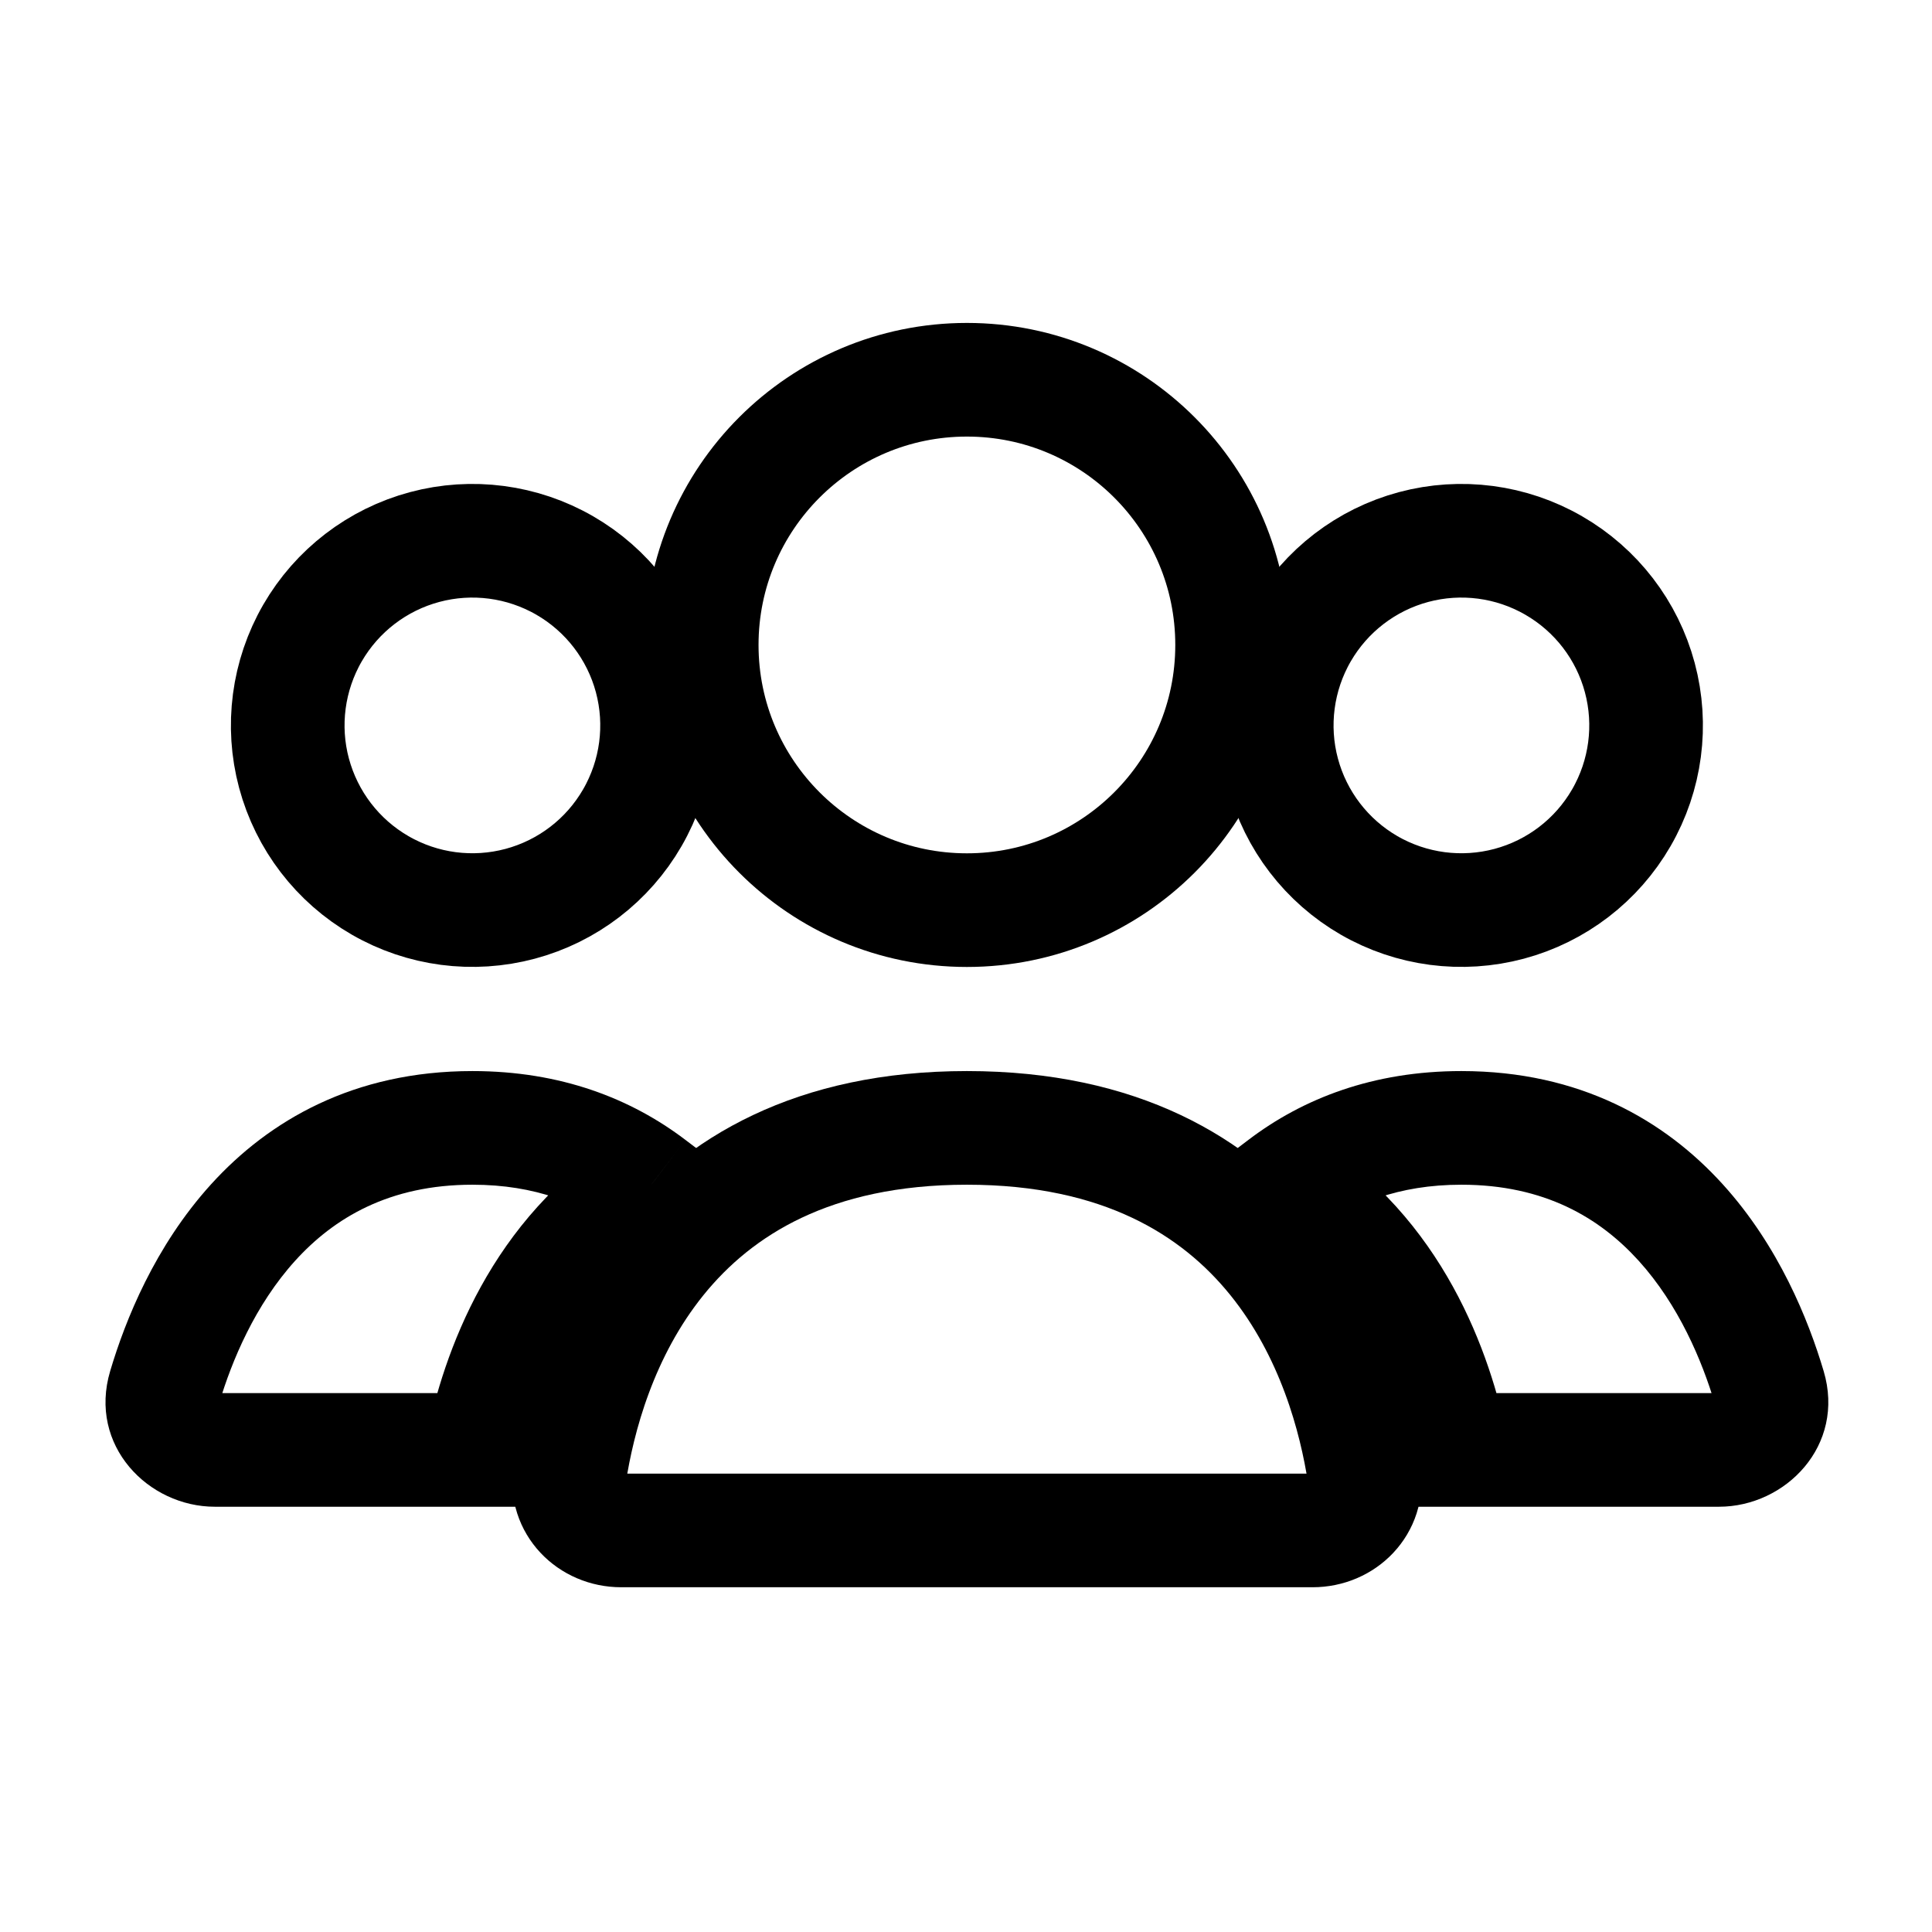
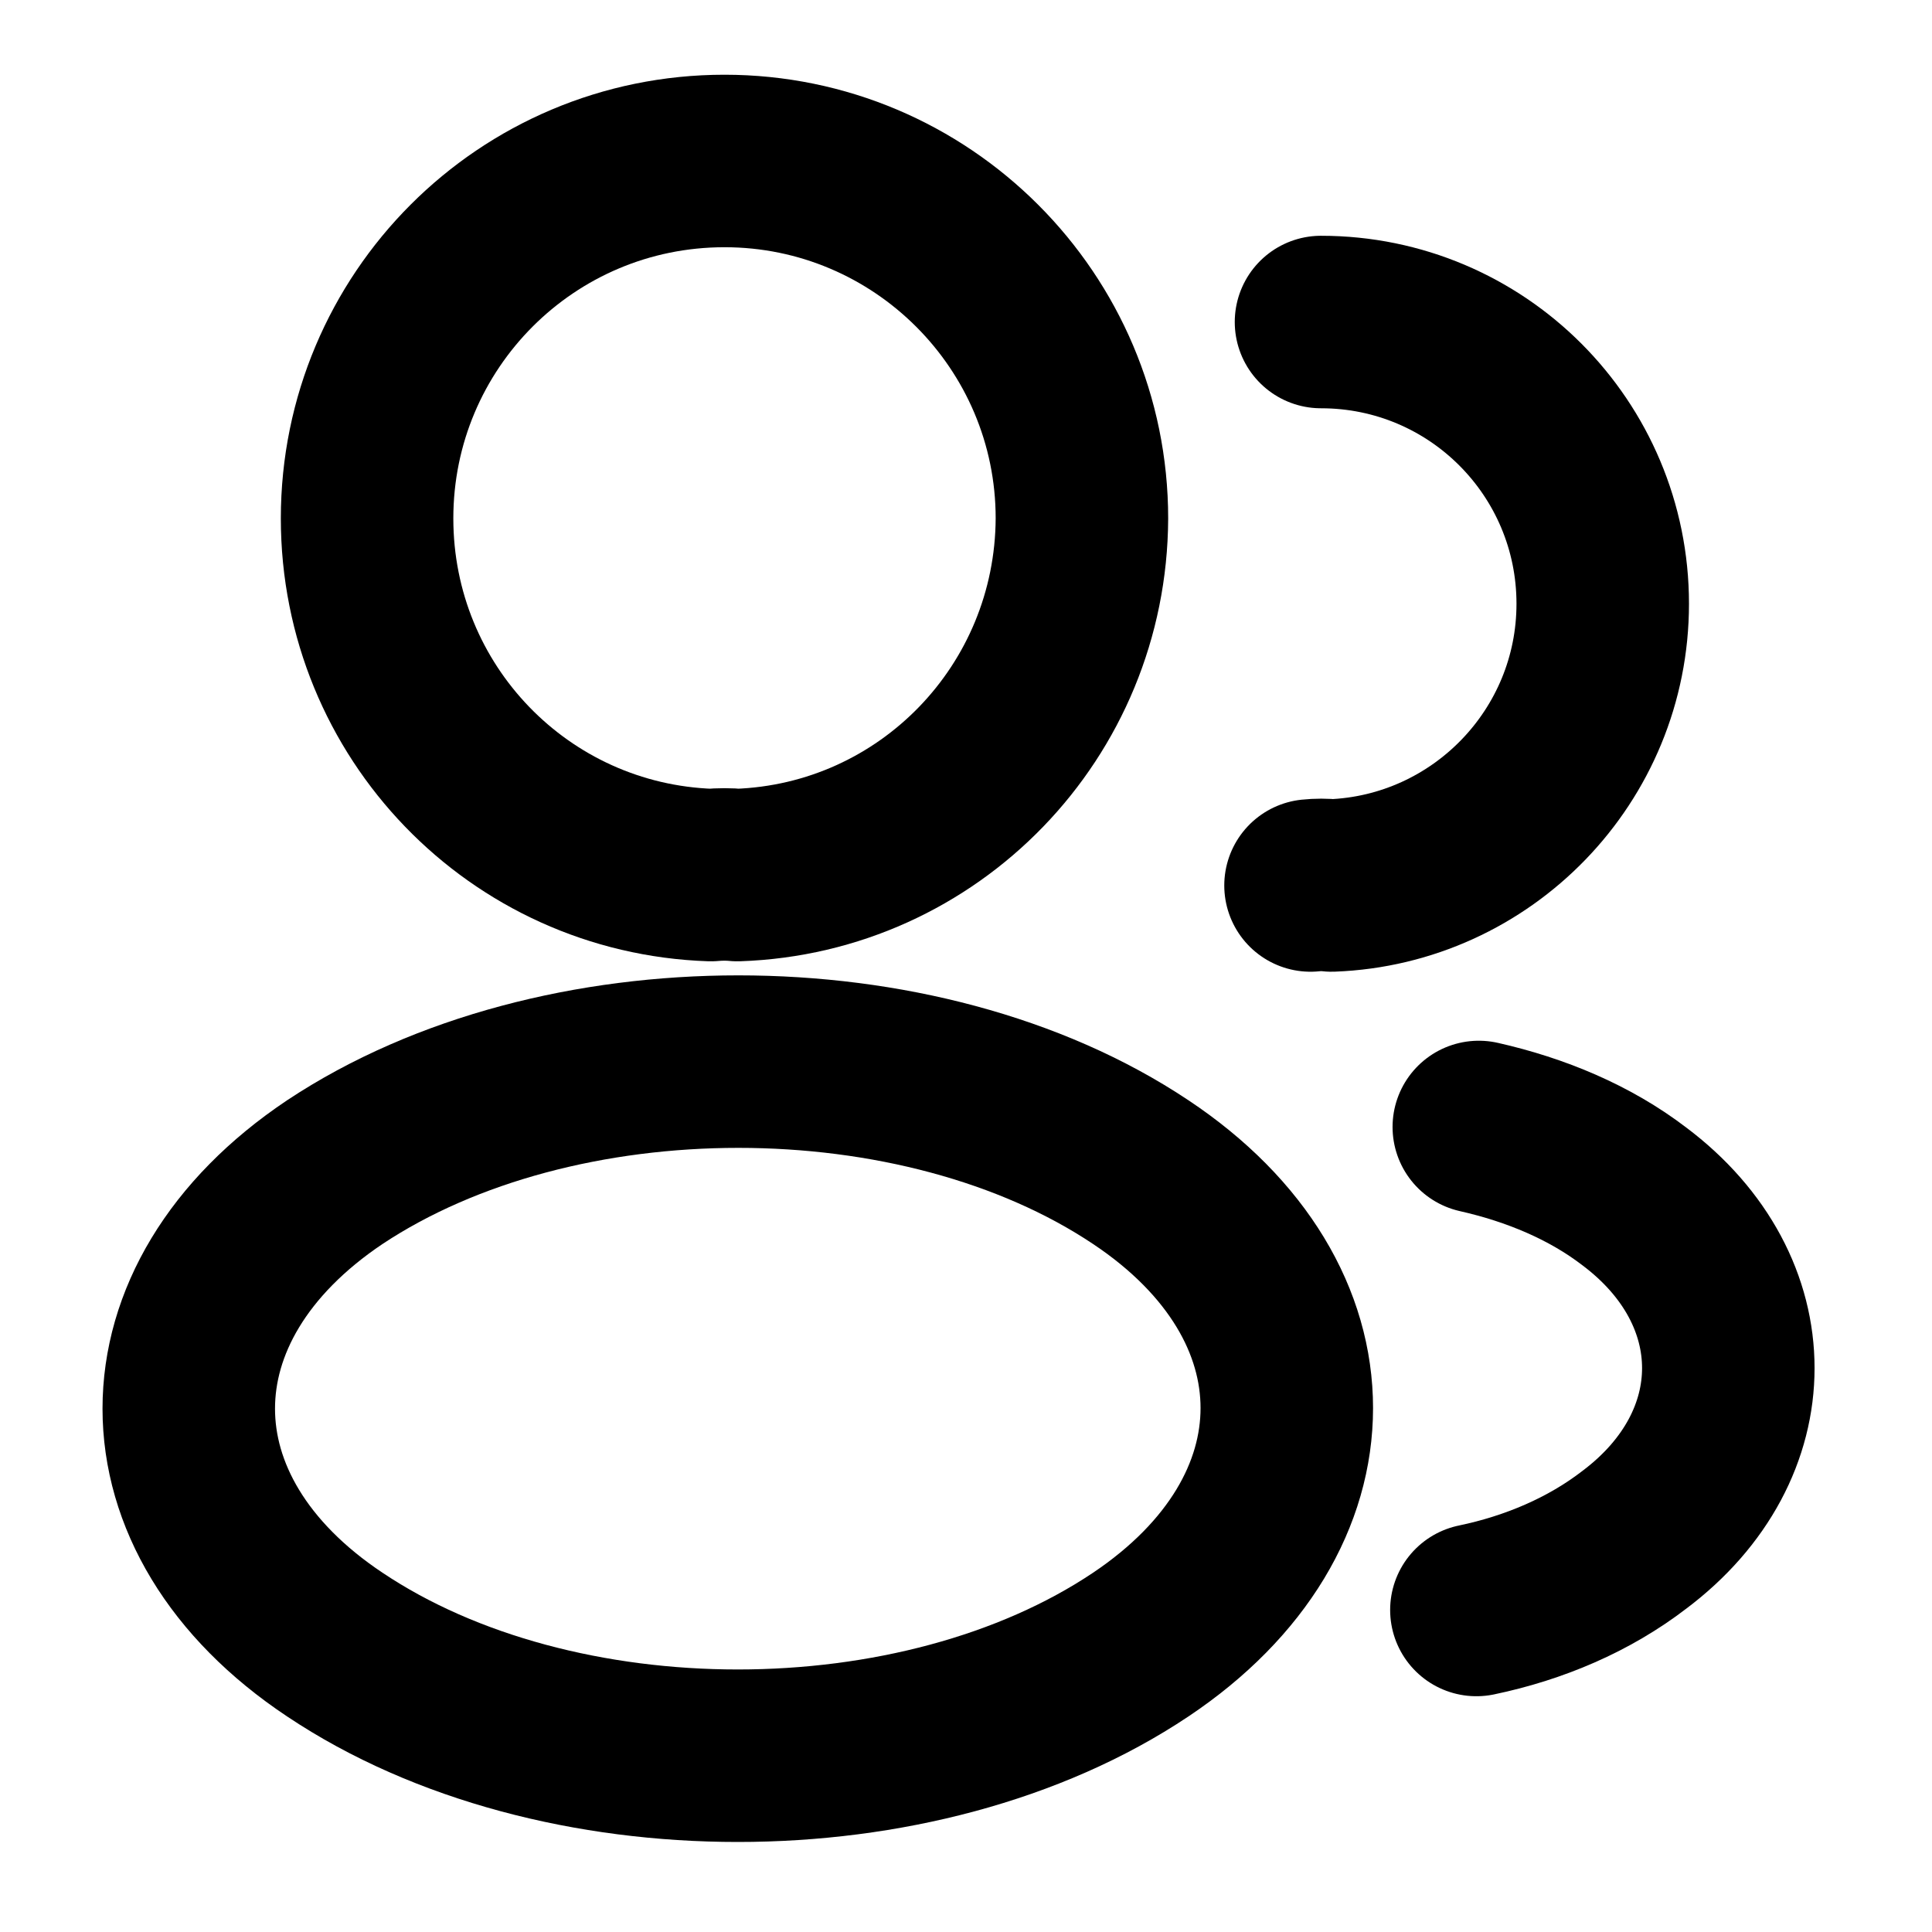
- <svg xmlns="http://www.w3.org/2000/svg" viewBox="0 0 34 34" fill="none">
-   <rect transform="translate(0.0161133 0.0161285)" />
-   <circle stroke="currentColor" cx="17.016" cy="11.35" r="4.667" stroke-width="2" stroke-linecap="round" />
-   <path stroke="currentColor" d="M22.904 11.141C23.335 10.395 24.045 9.85 24.877 9.627C25.71 9.404 26.597 9.521 27.343 9.952C28.09 10.383 28.635 11.092 28.858 11.925C29.081 12.758 28.964 13.645 28.533 14.391C28.102 15.138 27.392 15.682 26.56 15.905C25.727 16.128 24.84 16.012 24.093 15.581C23.347 15.15 22.802 14.44 22.579 13.607C22.356 12.775 22.473 11.888 22.904 11.141L22.904 11.141Z" stroke-width="2" />
-   <path stroke="currentColor" d="M5.499 11.141C5.93 10.395 6.64 9.85 7.473 9.627C8.305 9.404 9.192 9.521 9.939 9.952C10.685 10.383 11.23 11.092 11.453 11.925C11.676 12.758 11.559 13.645 11.128 14.391C10.697 15.138 9.987 15.682 9.155 15.905C8.322 16.128 7.435 16.012 6.689 15.581C5.942 15.15 5.398 14.44 5.174 13.607C4.951 12.775 5.068 11.888 5.499 11.141L5.499 11.141Z" stroke-width="2" />
-   <path fill="currentColor" d="M25.551 25.516L24.57 25.714L24.732 26.516H25.551V25.516ZM31.135 24.413L30.177 24.698L30.177 24.698L31.135 24.413ZM22.575 20.856L21.97 20.06L20.813 20.938L22.047 21.705L22.575 20.856ZM30.252 24.516H25.551V26.516H30.252V24.516ZM30.177 24.698C30.172 24.683 30.169 24.655 30.176 24.62C30.183 24.588 30.197 24.563 30.21 24.547C30.236 24.515 30.258 24.516 30.252 24.516V26.516C31.42 26.516 32.484 25.441 32.093 24.128L30.177 24.698ZM25.718 20.849C27.183 20.849 28.154 21.434 28.836 22.185C29.543 22.965 29.953 23.947 30.177 24.698L32.093 24.128C31.826 23.23 31.306 21.931 30.317 20.841C29.302 19.722 27.81 18.849 25.718 18.849V20.849ZM23.18 21.652C23.796 21.184 24.609 20.849 25.718 20.849V18.849C24.165 18.849 22.928 19.332 21.97 20.06L23.18 21.652ZM22.047 21.705C23.662 22.71 24.314 24.443 24.57 25.714L26.531 25.319C26.231 23.831 25.408 21.441 23.103 20.007L22.047 21.705Z" />
-   <path fill="currentColor" d="M11.458 20.856L11.986 21.705L13.219 20.938L12.062 20.06L11.458 20.856ZM2.897 24.413L3.856 24.698H3.856L2.897 24.413ZM8.481 25.516V26.516H9.3L9.462 25.714L8.481 25.516ZM8.314 20.849C9.423 20.849 10.237 21.184 10.853 21.652L12.062 20.06C11.104 19.332 9.867 18.849 8.314 18.849V20.849ZM3.856 24.698C4.079 23.947 4.489 22.965 5.196 22.185C5.878 21.434 6.85 20.849 8.314 20.849V18.849C6.222 18.849 4.731 19.722 3.715 20.841C2.726 21.931 2.206 23.23 1.939 24.128L3.856 24.698ZM3.78 24.516C3.774 24.516 3.796 24.515 3.822 24.547C3.836 24.563 3.849 24.588 3.856 24.62C3.864 24.655 3.86 24.683 3.856 24.698L1.939 24.128C1.548 25.441 2.612 26.516 3.78 26.516V24.516ZM8.481 24.516H3.78V26.516H8.481V24.516ZM9.462 25.714C9.718 24.443 10.37 22.71 11.986 21.705L10.929 20.007C8.624 21.441 7.801 23.831 7.501 25.319L9.462 25.714Z" />
-   <path stroke="currentColor" d="M17.016 19.849C22.433 19.849 23.707 23.991 24.007 25.941C24.091 26.486 23.652 26.933 23.099 26.933H10.933C10.38 26.933 9.941 26.486 10.025 25.941C10.325 23.991 11.6 19.849 17.016 19.849Z" stroke-width="2" stroke-linecap="round" />
+ <svg xmlns="http://www.w3.org/2000/svg" viewBox="0 0 28 28" fill="none">
+   <path d="M10.687 12.682C10.57 12.67 10.43 12.67 10.302 12.682C7.525 12.588 5.32 10.313 5.32 7.513C5.32 4.655 7.63 2.333 10.5 2.333C13.358 2.333 15.68 4.655 15.68 7.513C15.668 10.313 13.463 12.588 10.687 12.682Z" stroke="currentColor" stroke-width="2.5" stroke-linecap="round" stroke-linejoin="round" />
+   <path d="M19.145 4.667C21.408 4.667 23.228 6.498 23.228 8.75C23.228 10.955 21.478 12.752 19.297 12.833C19.203 12.822 19.098 12.822 18.993 12.833" stroke="currentColor" stroke-width="2.5" stroke-linecap="round" stroke-linejoin="round" />
+   <path d="M4.853 16.987C2.03 18.877 2.03 21.957 4.853 23.835C8.062 25.982 13.323 25.982 16.532 23.835C19.355 21.945 19.355 18.865 16.532 16.987C13.335 14.852 8.073 14.852 4.853 16.987Z" stroke="currentColor" stroke-width="2.5" stroke-linecap="round" stroke-linejoin="round" />
+   <path d="M21.397 23.333C22.237 23.158 23.03 22.82 23.683 22.318C25.503 20.953 25.503 18.702 23.683 17.337C23.042 16.847 22.26 16.52 21.432 16.333" stroke="currentColor" stroke-width="2.5" stroke-linecap="round" stroke-linejoin="round" />
</svg>
